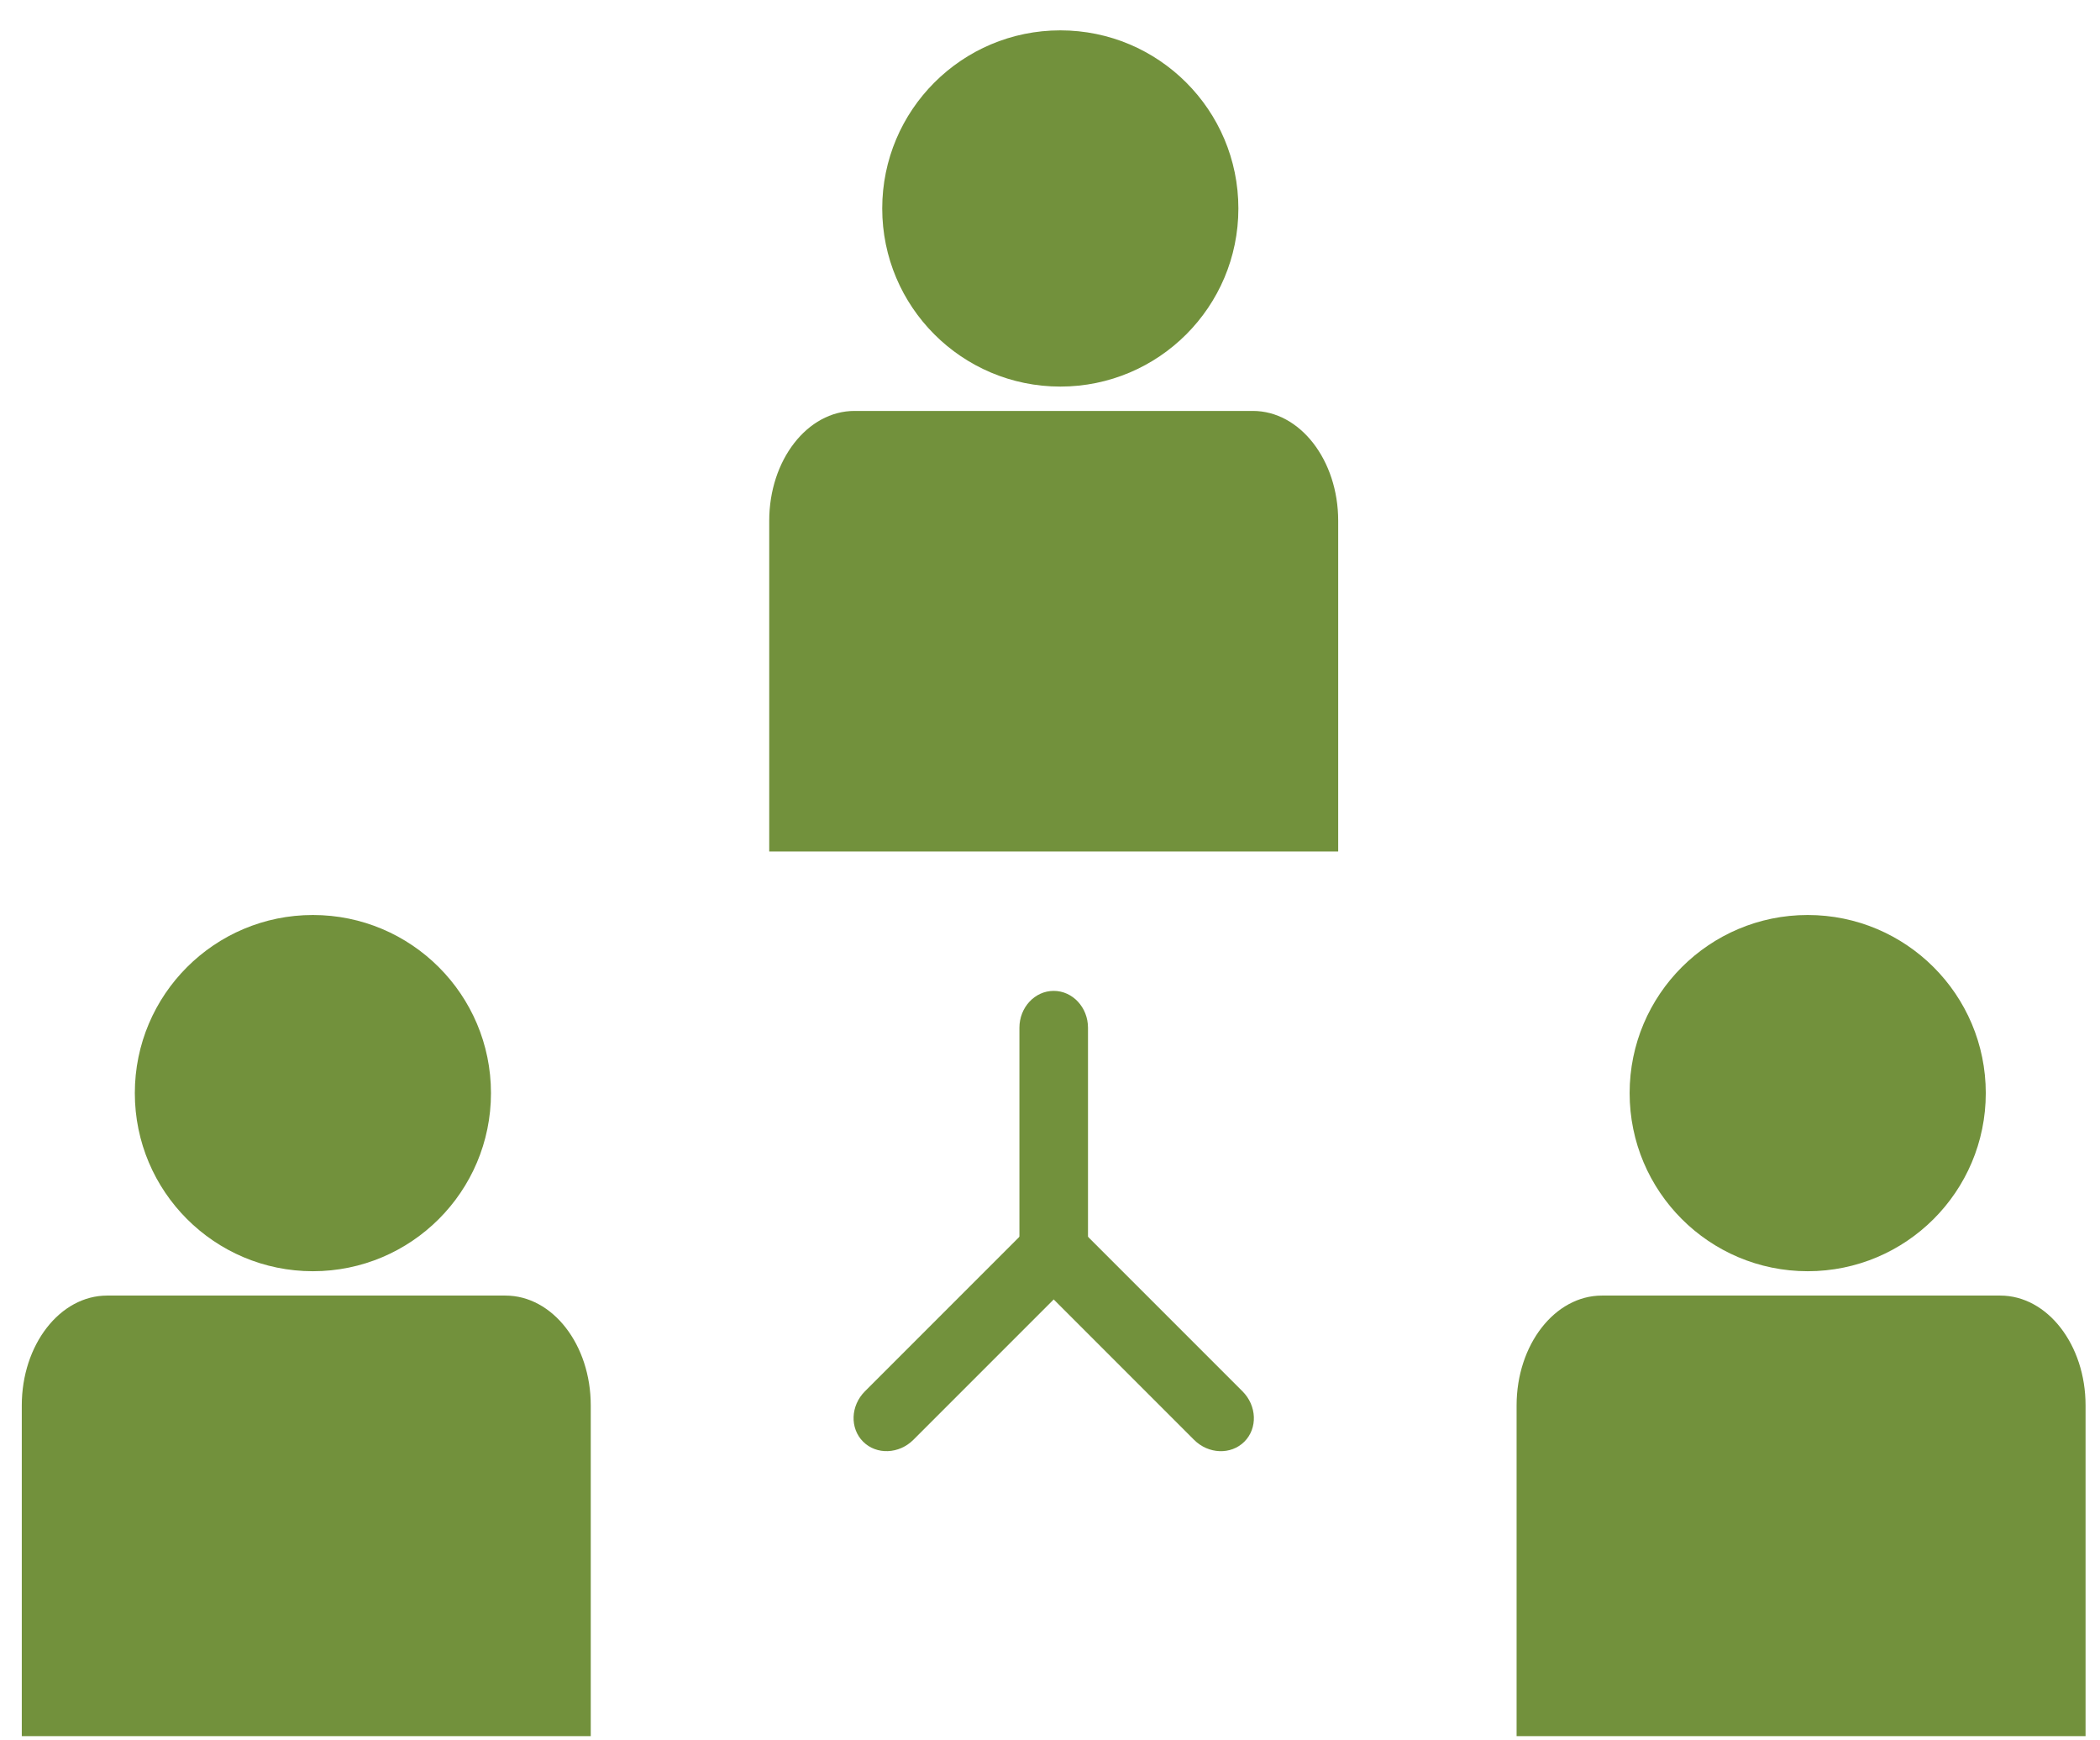
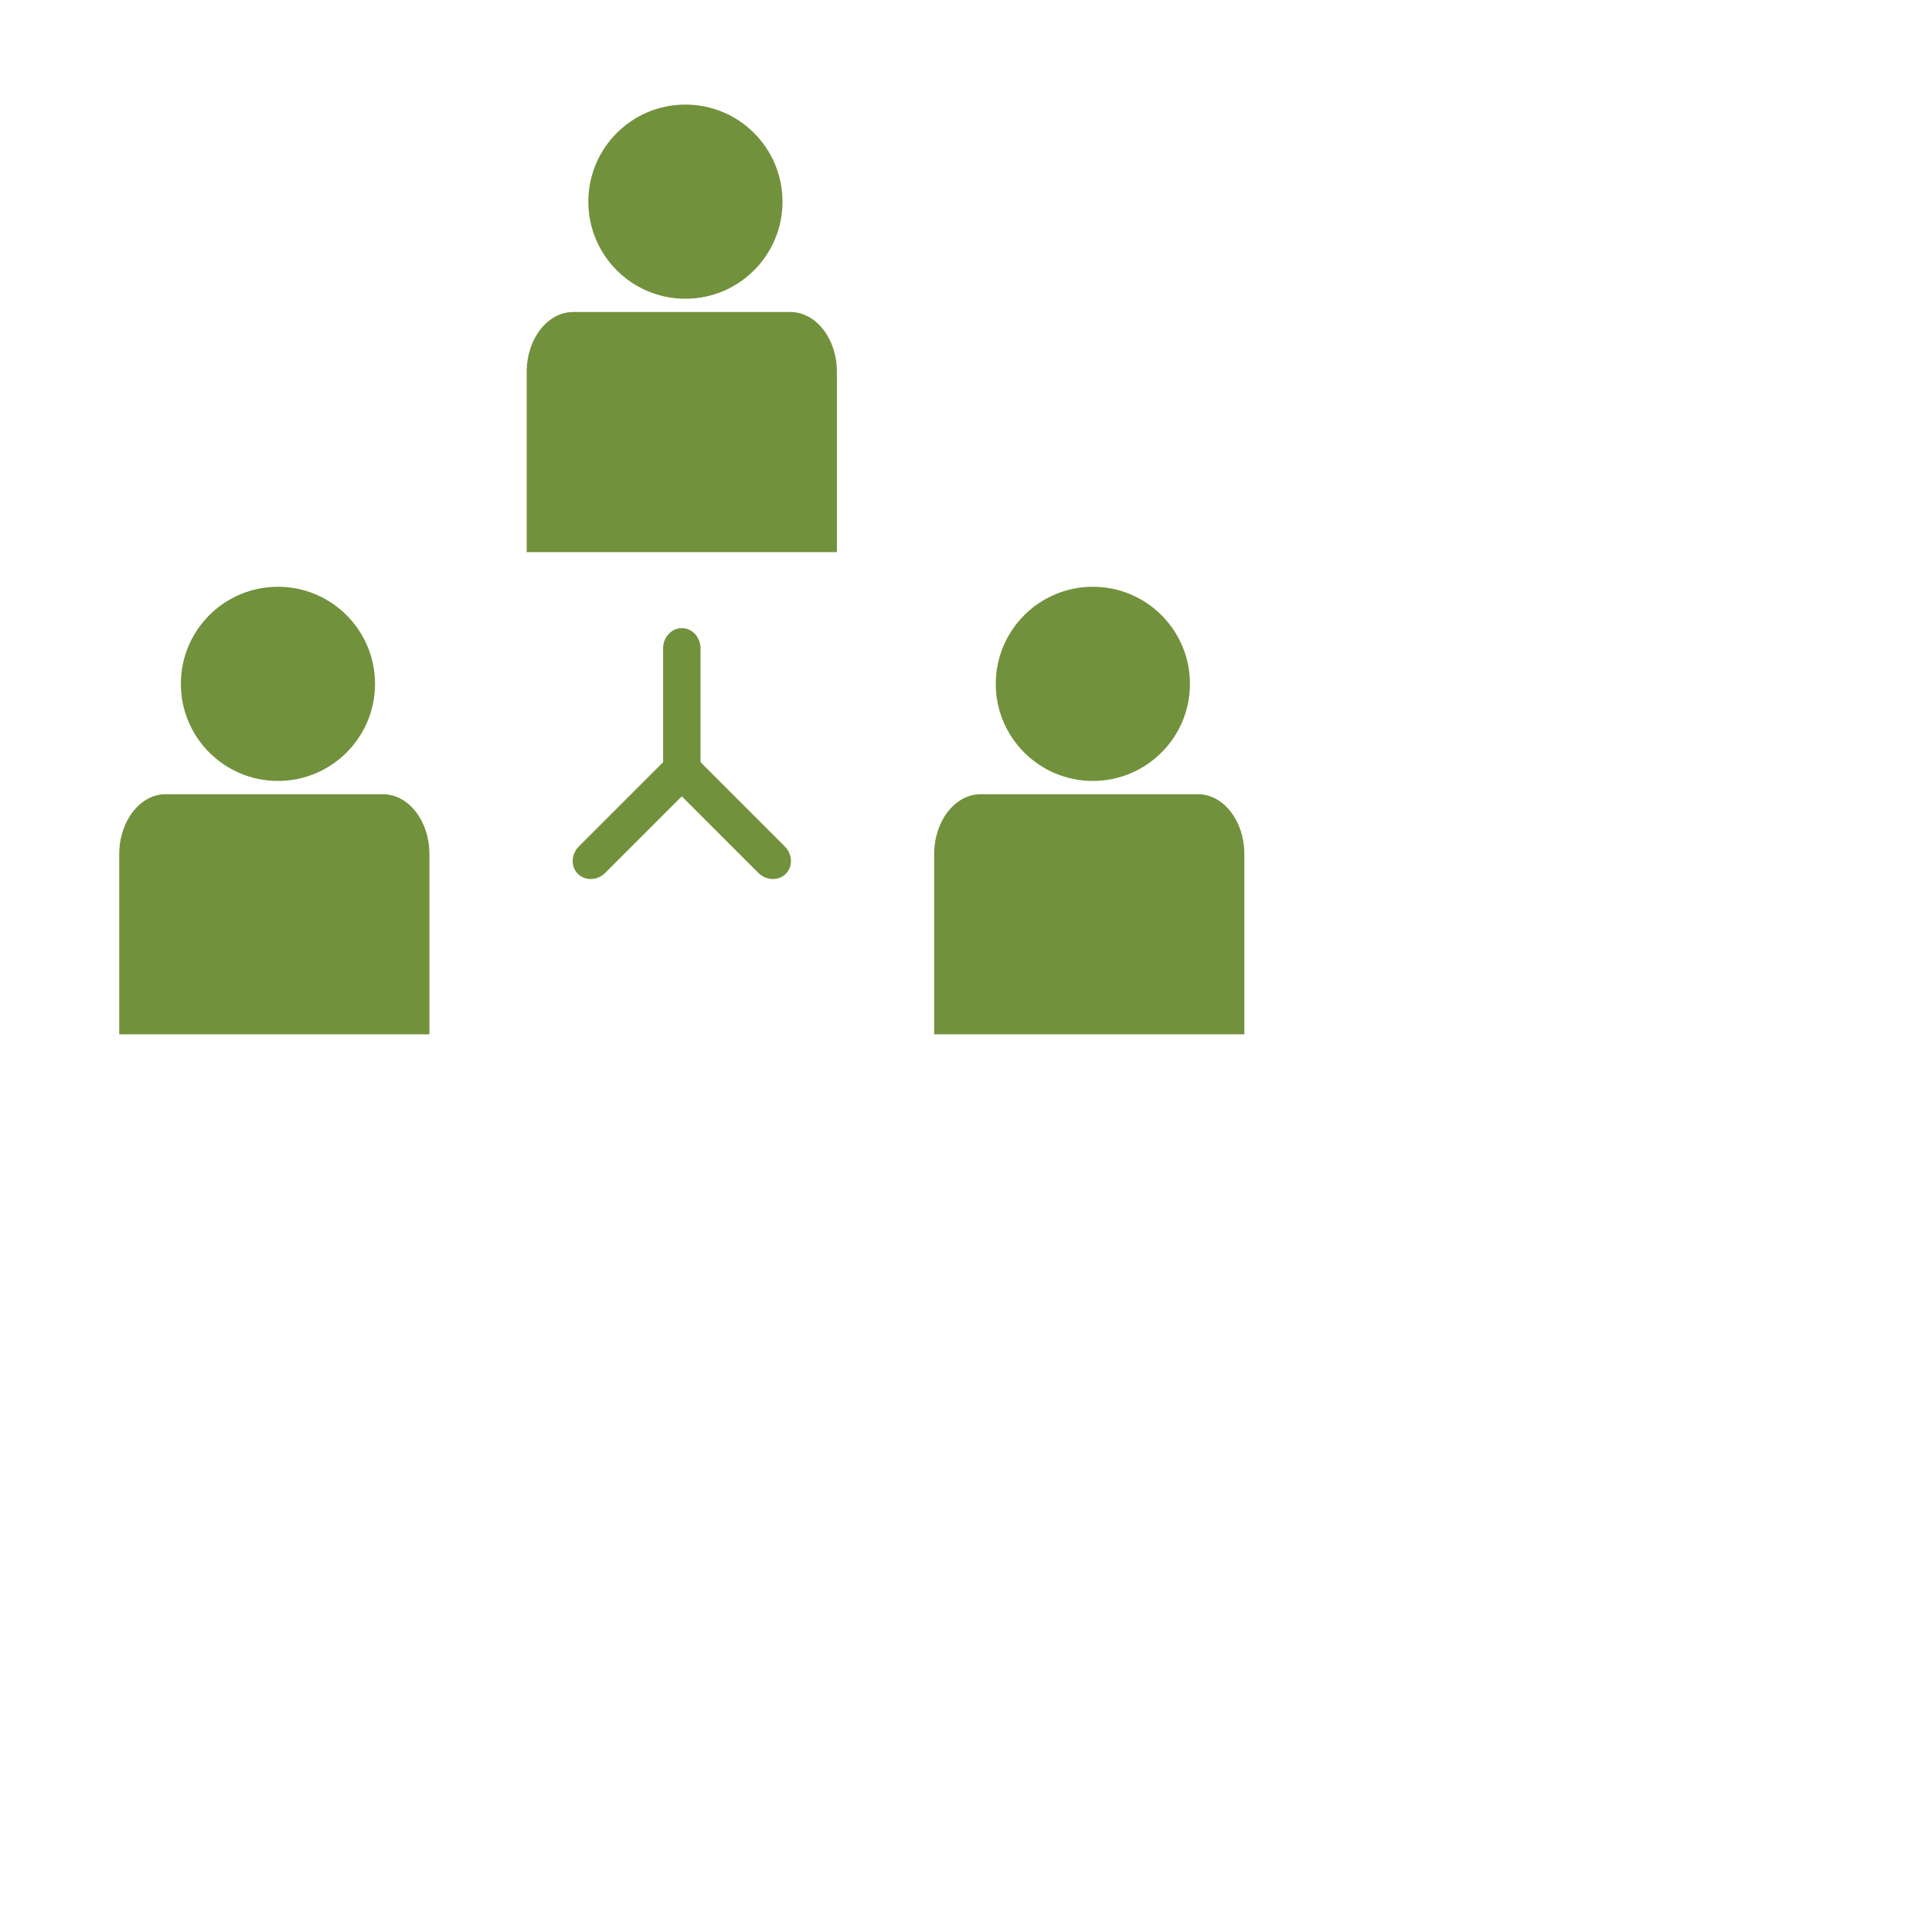
- <svg xmlns="http://www.w3.org/2000/svg" viewBox="0 0 64 53" fill="none">
-   <path d="M38.182 12.521H26.043C24.605 12.521 23.443 14.02 23.443 15.869V25.945H40.783V15.869C40.783 14.02 39.619 12.521 38.182 12.521Z" fill="#72913C" />
-   <path d="M32.314 11.779C35.311 11.779 37.741 9.349 37.741 6.352C37.741 3.355 35.311 0.925 32.314 0.925C29.317 0.925 26.887 3.355 26.887 6.352C26.887 9.349 29.317 11.779 32.314 11.779Z" fill="#72913C" />
-   <path d="M15.404 39.476H3.265C1.827 39.476 0.664 40.975 0.664 42.824V52.9H18.004V42.824C18.005 40.975 16.842 39.476 15.404 39.476Z" fill="#72913C" />
-   <path d="M9.536 38.734C12.533 38.734 14.963 36.304 14.963 33.307C14.963 30.31 12.533 27.88 9.536 27.88C6.539 27.88 4.109 30.31 4.109 33.307C4.109 36.304 6.539 38.734 9.536 38.734Z" fill="#72913C" />
-   <path d="M60.96 39.476H48.821C47.383 39.476 46.22 40.975 46.22 42.824V52.9H63.56V42.824C63.561 40.975 62.397 39.476 60.96 39.476Z" fill="#72913C" />
-   <path d="M55.092 38.734C58.089 38.734 60.519 36.304 60.519 33.307C60.519 30.31 58.089 27.88 55.092 27.88C52.095 27.88 49.665 30.31 49.665 33.307C49.665 36.304 52.095 38.734 55.092 38.734Z" fill="#72913C" />
-   <path d="M33.158 38.352C33.158 38.972 32.69 39.476 32.113 39.476C31.536 39.476 31.068 38.972 31.068 38.352V31.316C31.068 30.696 31.536 30.192 32.113 30.192C32.69 30.192 33.158 30.696 33.158 31.316V38.352Z" fill="#72913C" />
-   <path d="M27.837 43.87C27.399 44.308 26.712 44.335 26.304 43.927C25.896 43.519 25.921 42.831 26.36 42.393L31.336 37.417C31.774 36.979 32.461 36.953 32.869 37.361C33.277 37.769 33.252 38.456 32.813 38.894L27.837 43.87Z" fill="#72913C" />
-   <path d="M37.867 42.394C38.305 42.832 38.332 43.519 37.924 43.927C37.516 44.335 36.828 44.31 36.39 43.871L31.414 38.895C30.976 38.457 30.95 37.77 31.358 37.362C31.766 36.954 32.453 36.979 32.891 37.418L37.867 42.394Z" fill="#72913C" />
+ <svg xmlns="http://www.w3.org/2000/svg" version="1.1" x="0px" y="0px" viewBox="0 0 108 108" enable-background="new 0 0 108 108" xml:space="preserve">
+   <g id="Layer_2">
+ </g>
+   <g id="Layer_1">
+     <g>
+       <path fill="#72913C" d="M44.182,17.442H32.043c-1.438,0-2.6,1.499-2.6,3.348v10.076h17.34V20.79    C46.784,18.941,45.62,17.442,44.182,17.442z" />
+       <circle fill="#72913C" cx="38.315" cy="11.273" r="5.427" />
+     </g>
+     <g>
+       <path fill="#72913C" d="M21.405,44.397H9.266c-1.438,0-2.601,1.499-2.601,3.348V57.82h17.34V47.745    C24.005,45.896,22.842,44.397,21.405,44.397z" />
+       <circle fill="#72913C" cx="15.537" cy="38.228" r="5.427" />
+     </g>
+     <g>
+       <path fill="#72913C" d="M66.961,44.397H54.822c-1.438,0-2.601,1.499-2.601,3.348V57.82h17.339V47.745    C69.561,45.896,68.398,44.397,66.961,44.397z" />
+       <circle fill="#72913C" cx="61.092" cy="38.228" r="5.427" />
+     </g>
+     <path fill="#72913C" d="M39.159,43.273c0,0.62-0.468,1.124-1.045,1.124l0,0c-0.577,0-1.045-0.504-1.045-1.124v-7.036   c0-0.62,0.468-1.124,1.045-1.124l0,0c0.577,0,1.045,0.504,1.045,1.124V43.273z" />
+     <path fill="#72913C" d="M33.837,48.792c-0.438,0.438-1.125,0.465-1.533,0.057l0,0c-0.408-0.408-0.383-1.096,0.056-1.534   l4.976-4.976c0.438-0.438,1.125-0.464,1.533-0.056l0,0c0.408,0.408,0.383,1.095-0.056,1.533L33.837,48.792z" />
+     <path fill="#72913C" d="M43.868,47.315c0.438,0.438,0.465,1.125,0.057,1.533l0,0c-0.408,0.408-1.096,0.383-1.534-0.056   l-4.976-4.976c-0.438-0.438-0.464-1.125-0.056-1.533l0,0c0.408-0.408,1.095-0.383,1.533,0.056L43.868,47.315z" />
+   </g>
</svg>
